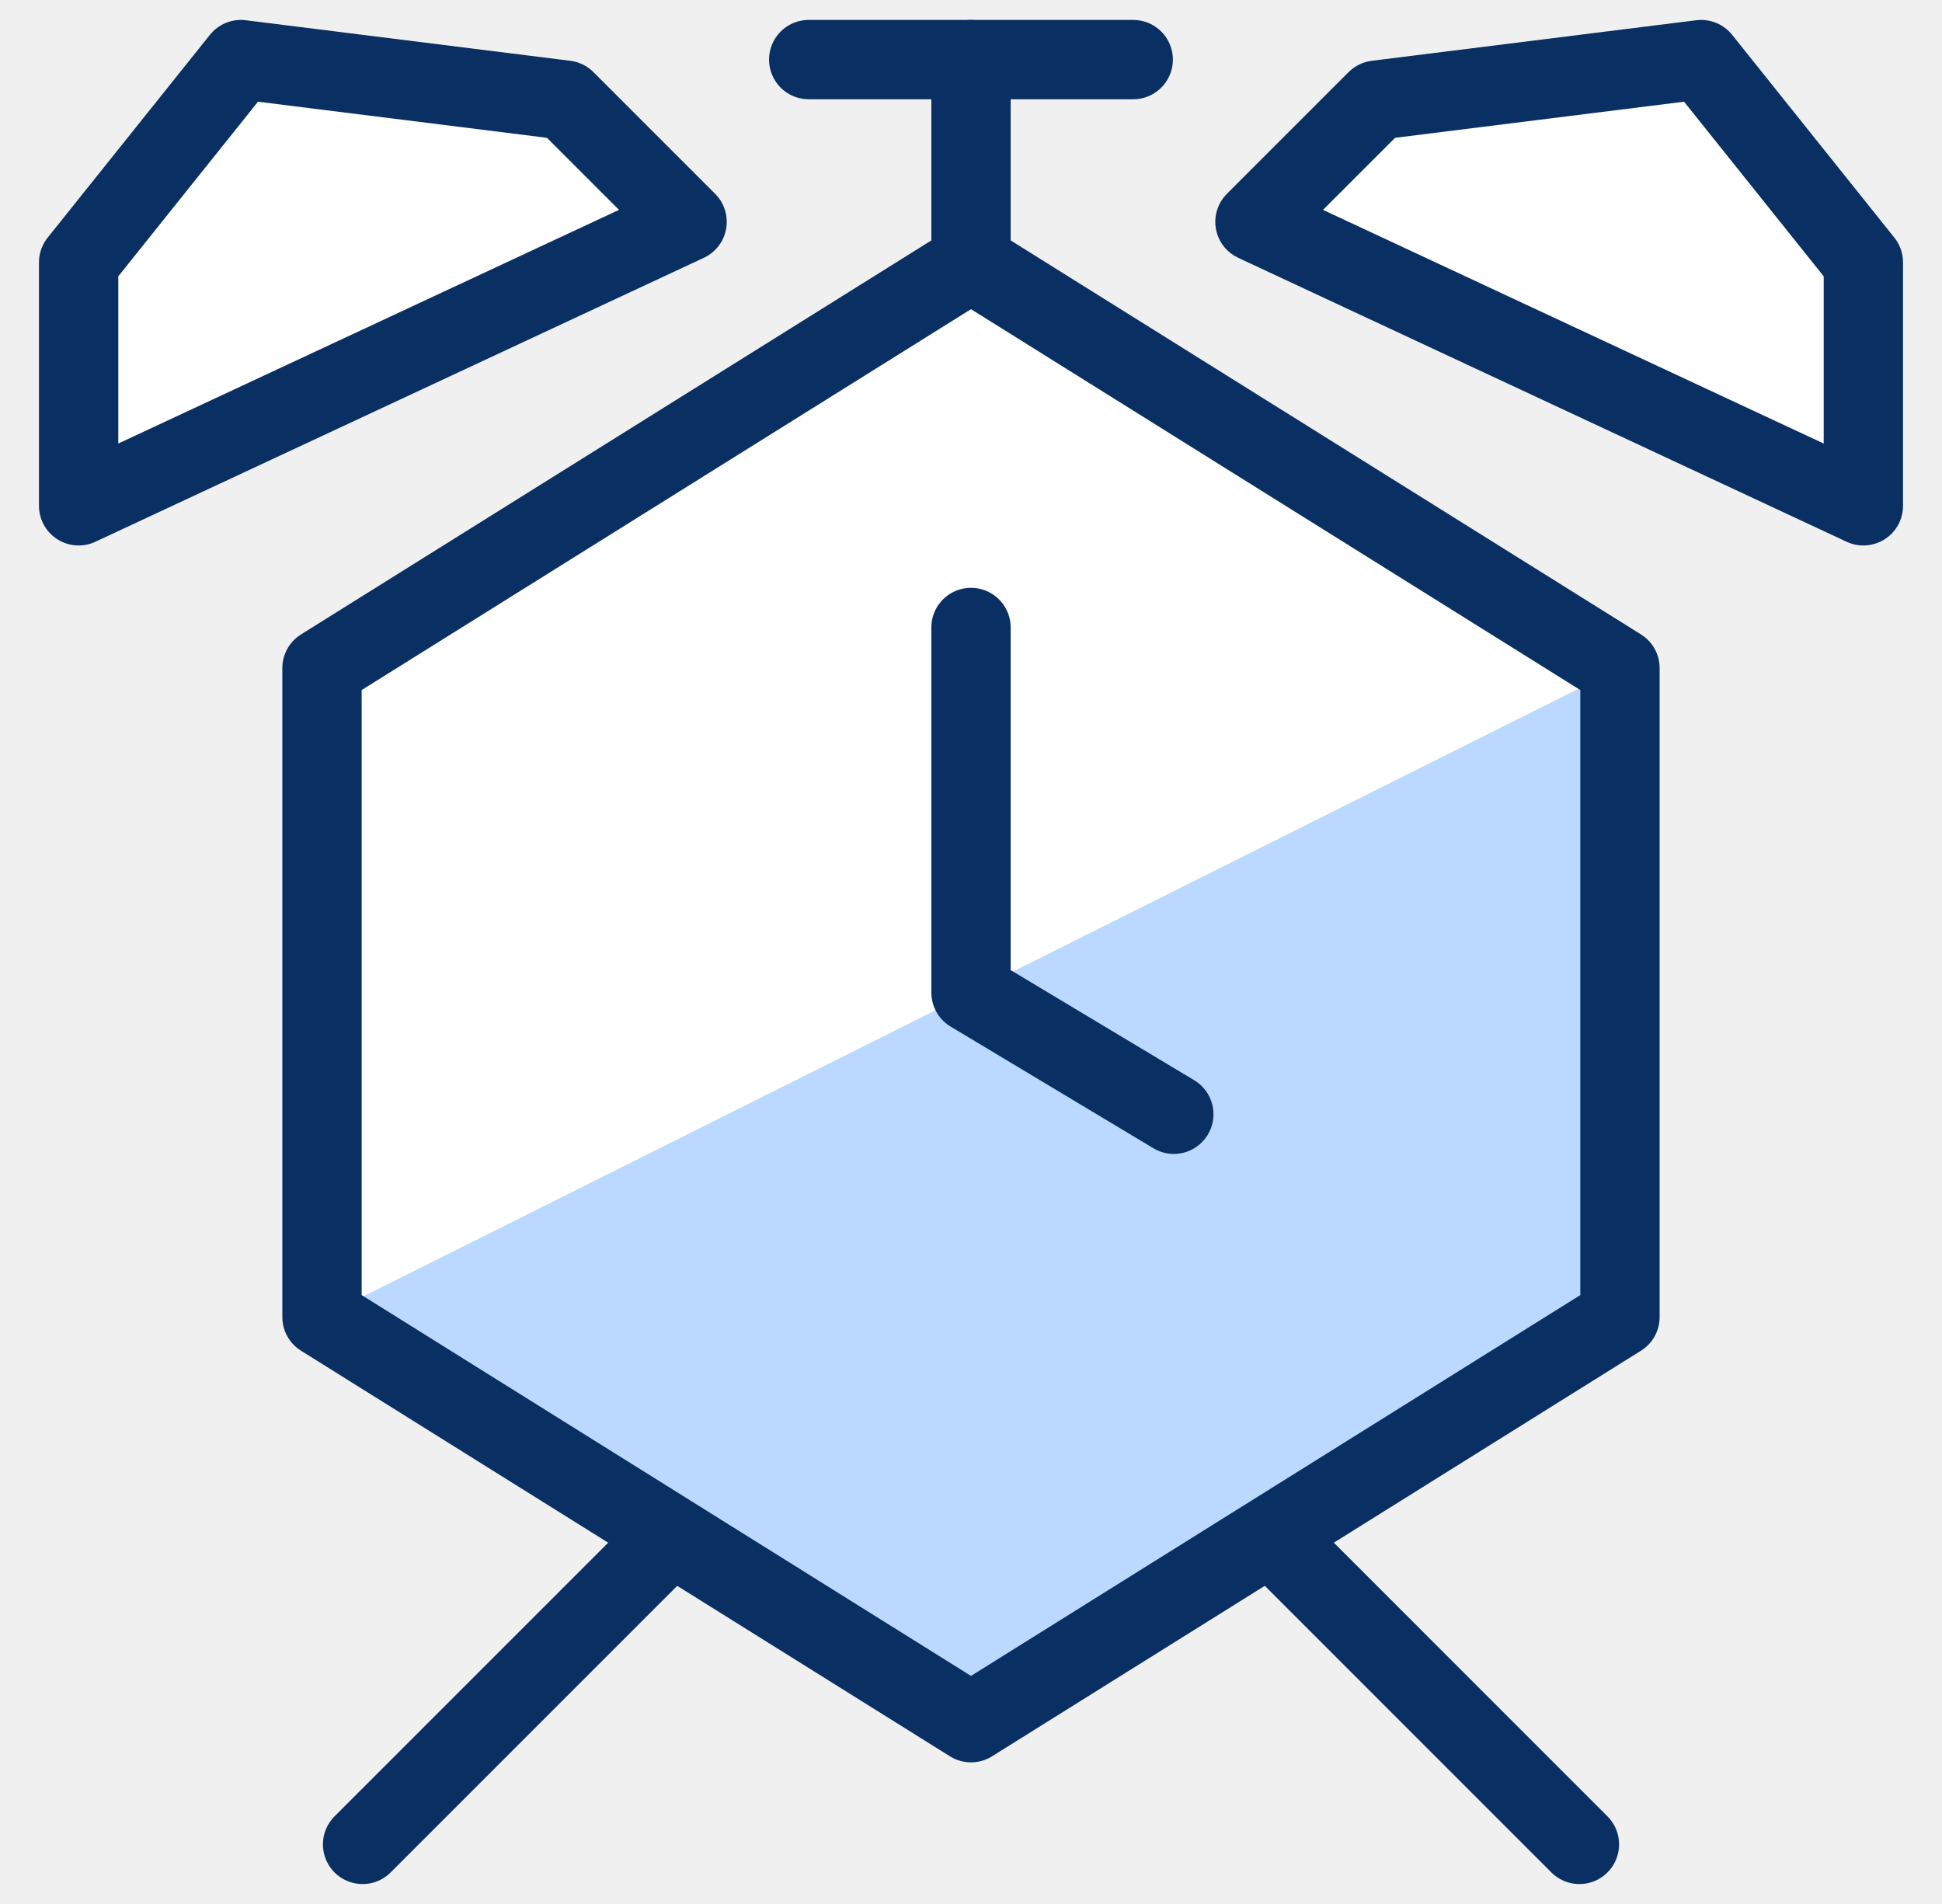
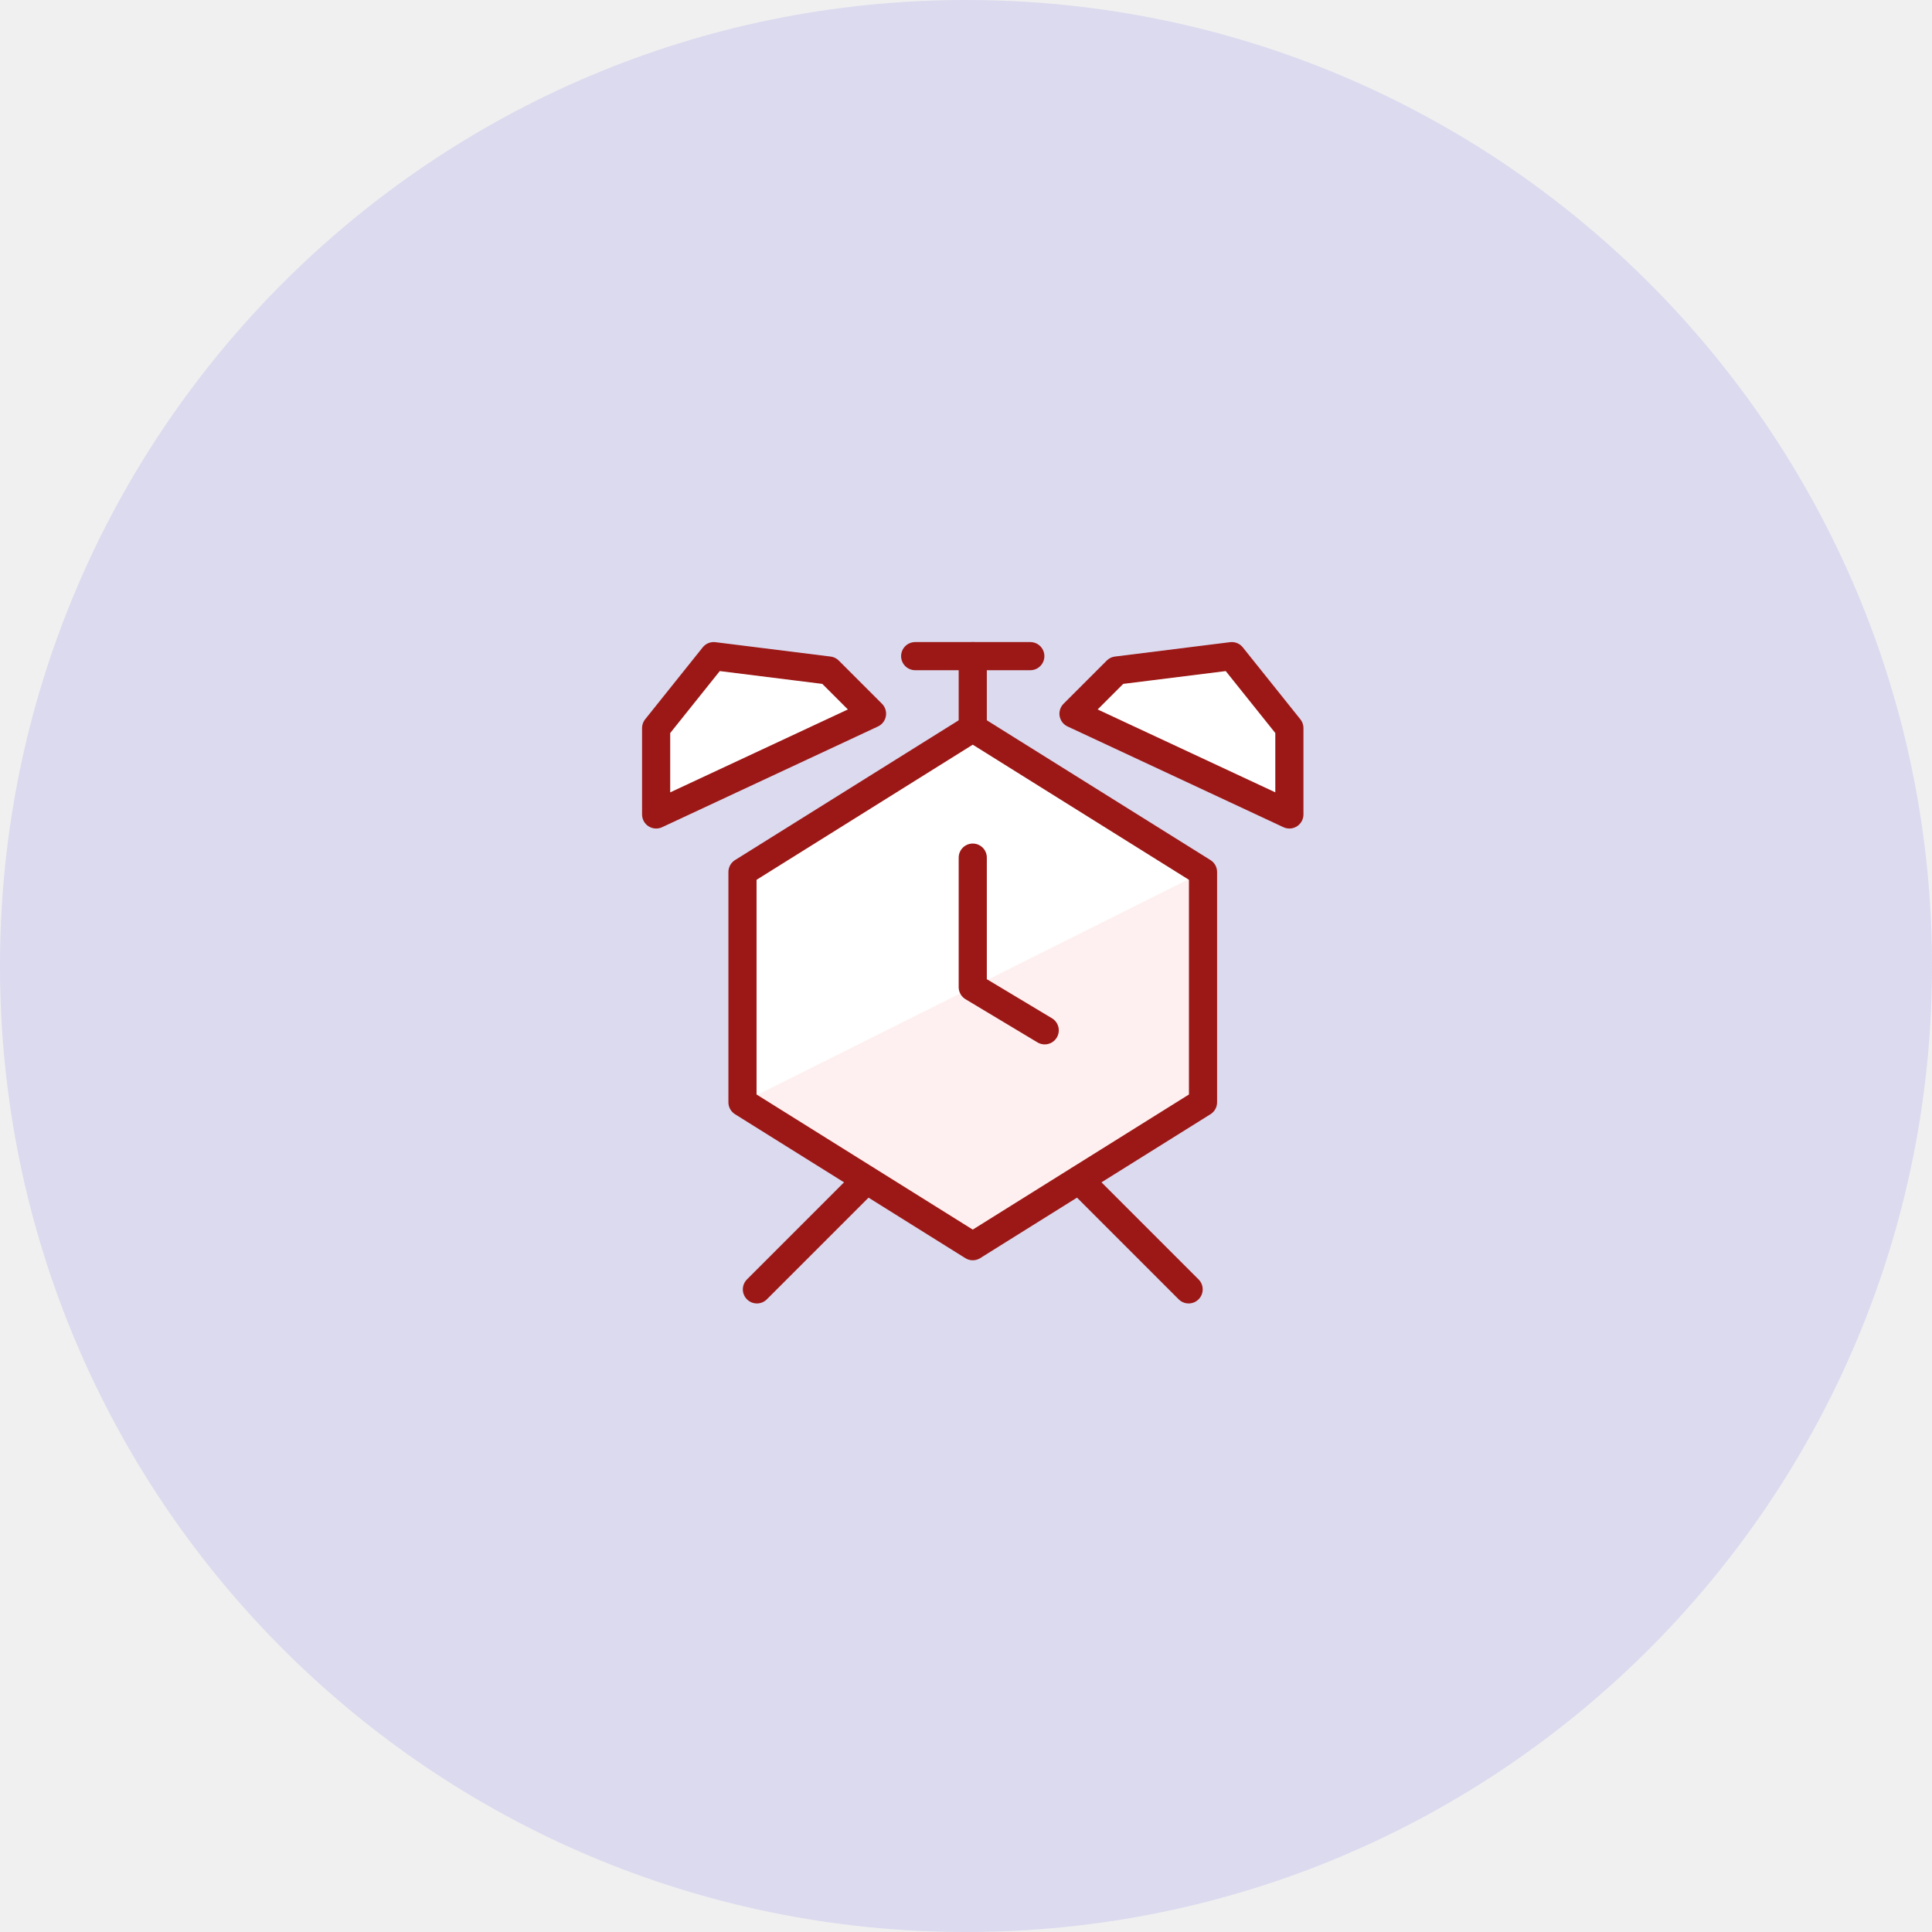
- <svg xmlns="http://www.w3.org/2000/svg" width="51" height="50" viewBox="0 0 51 50" fill="none">
-   <path d="M8.456 17.544L25.5 6.891L42.543 17.544V34.587L25.5 45.239L8.456 34.587V17.544Z" fill="white" />
-   <path d="M14.848 2.63L6.326 1.565L2.065 6.891V13.283L18.044 5.826L14.848 2.63Z" fill="white" />
-   <path d="M36.153 2.63L44.675 1.565L48.935 6.891V13.283L32.957 5.826L36.153 2.63Z" fill="white" />
-   <path d="M42.543 17.544V34.587L25.5 45.239L8.456 34.587L42.543 17.544Z" fill="#BBD8FF" />
-   <path d="M25.5 1.565V6.891" stroke="#092F63" stroke-width="2.083" stroke-miterlimit="10" stroke-linecap="round" stroke-linejoin="round" />
-   <path d="M21.238 1.565H29.76" stroke="#092F63" stroke-width="2.083" stroke-miterlimit="10" stroke-linecap="round" stroke-linejoin="round" />
-   <path d="M25.5 16.478V26.065L30.826 29.261" stroke="#092F63" stroke-width="2.083" stroke-miterlimit="10" stroke-linecap="round" stroke-linejoin="round" />
-   <path d="M8.456 17.544L25.5 6.891L42.543 17.544V34.587L25.5 45.239L8.456 34.587V17.544Z" stroke="#092F63" stroke-width="2.083" stroke-miterlimit="10" stroke-linecap="round" stroke-linejoin="round" />
-   <path d="M14.848 2.63L6.326 1.565L2.065 6.891V13.283L18.044 5.826L14.848 2.63Z" stroke="#092F63" stroke-width="2.083" stroke-miterlimit="10" stroke-linecap="round" stroke-linejoin="round" />
-   <path d="M36.153 2.63L44.675 1.565L48.935 6.891V13.283L32.957 5.826L36.153 2.63Z" stroke="#092F63" stroke-width="2.083" stroke-miterlimit="10" stroke-linecap="round" stroke-linejoin="round" />
-   <path d="M17.618 40.339L9.522 48.435" stroke="#092F63" stroke-width="2.083" stroke-miterlimit="10" stroke-linecap="round" stroke-linejoin="round" />
-   <path d="M33.383 40.339L41.478 48.435" stroke="#092F63" stroke-width="2.083" stroke-miterlimit="10" stroke-linecap="round" stroke-linejoin="round" />
+ <svg xmlns="http://www.w3.org/2000/svg" width="143" height="143" viewBox="0 0 143 143" fill="none">
+   <rect width="143" height="143" rx="71.5" fill="#8884EE" fill-opacity="0.2" />
+   <path d="M54.956 64.543L72 53.891L89.043 64.543V81.587L72 92.239L54.956 81.587V64.543Z" fill="white" />
+   <path d="M61.348 49.63L52.826 48.565L48.565 53.891V60.283L64.544 52.826L61.348 49.63Z" fill="white" />
+   <path d="M82.653 49.63L91.174 48.565L95.435 53.891V60.283L79.457 52.826L82.653 49.63Z" fill="white" />
+   <path d="M89.043 64.544V81.587L72 92.239L54.956 81.587L89.043 64.544Z" fill="#FEF0F0" />
+   <path d="M72 48.565V53.891" stroke="#9C1816" stroke-width="2.083" stroke-miterlimit="10" stroke-linecap="round" stroke-linejoin="round" />
+   <path d="M67.738 48.565H76.26" stroke="#9C1816" stroke-width="2.083" stroke-miterlimit="10" stroke-linecap="round" stroke-linejoin="round" />
+   <path d="M72 63.478V73.065L77.326 76.261" stroke="#9C1816" stroke-width="2.083" stroke-miterlimit="10" stroke-linecap="round" stroke-linejoin="round" />
+   <path d="M54.956 64.543L72 53.891L89.043 64.543V81.587L72 92.239L54.956 81.587V64.543Z" stroke="#9C1816" stroke-width="2.083" stroke-miterlimit="10" stroke-linecap="round" stroke-linejoin="round" />
+   <path d="M61.348 49.63L52.826 48.565L48.565 53.891V60.283L64.544 52.826L61.348 49.63Z" stroke="#9C1816" stroke-width="2.083" stroke-miterlimit="10" stroke-linecap="round" stroke-linejoin="round" />
+   <path d="M82.653 49.63L91.174 48.565L95.435 53.891V60.283L79.457 52.826L82.653 49.63Z" stroke="#9C1816" stroke-width="2.083" stroke-miterlimit="10" stroke-linecap="round" stroke-linejoin="round" />
+   <path d="M64.118 87.339L56.023 95.435" stroke="#9C1816" stroke-width="2.083" stroke-miterlimit="10" stroke-linecap="round" stroke-linejoin="round" />
+   <path d="M79.883 87.339L87.978 95.435" stroke="#9C1816" stroke-width="2.083" stroke-miterlimit="10" stroke-linecap="round" stroke-linejoin="round" />
</svg>
